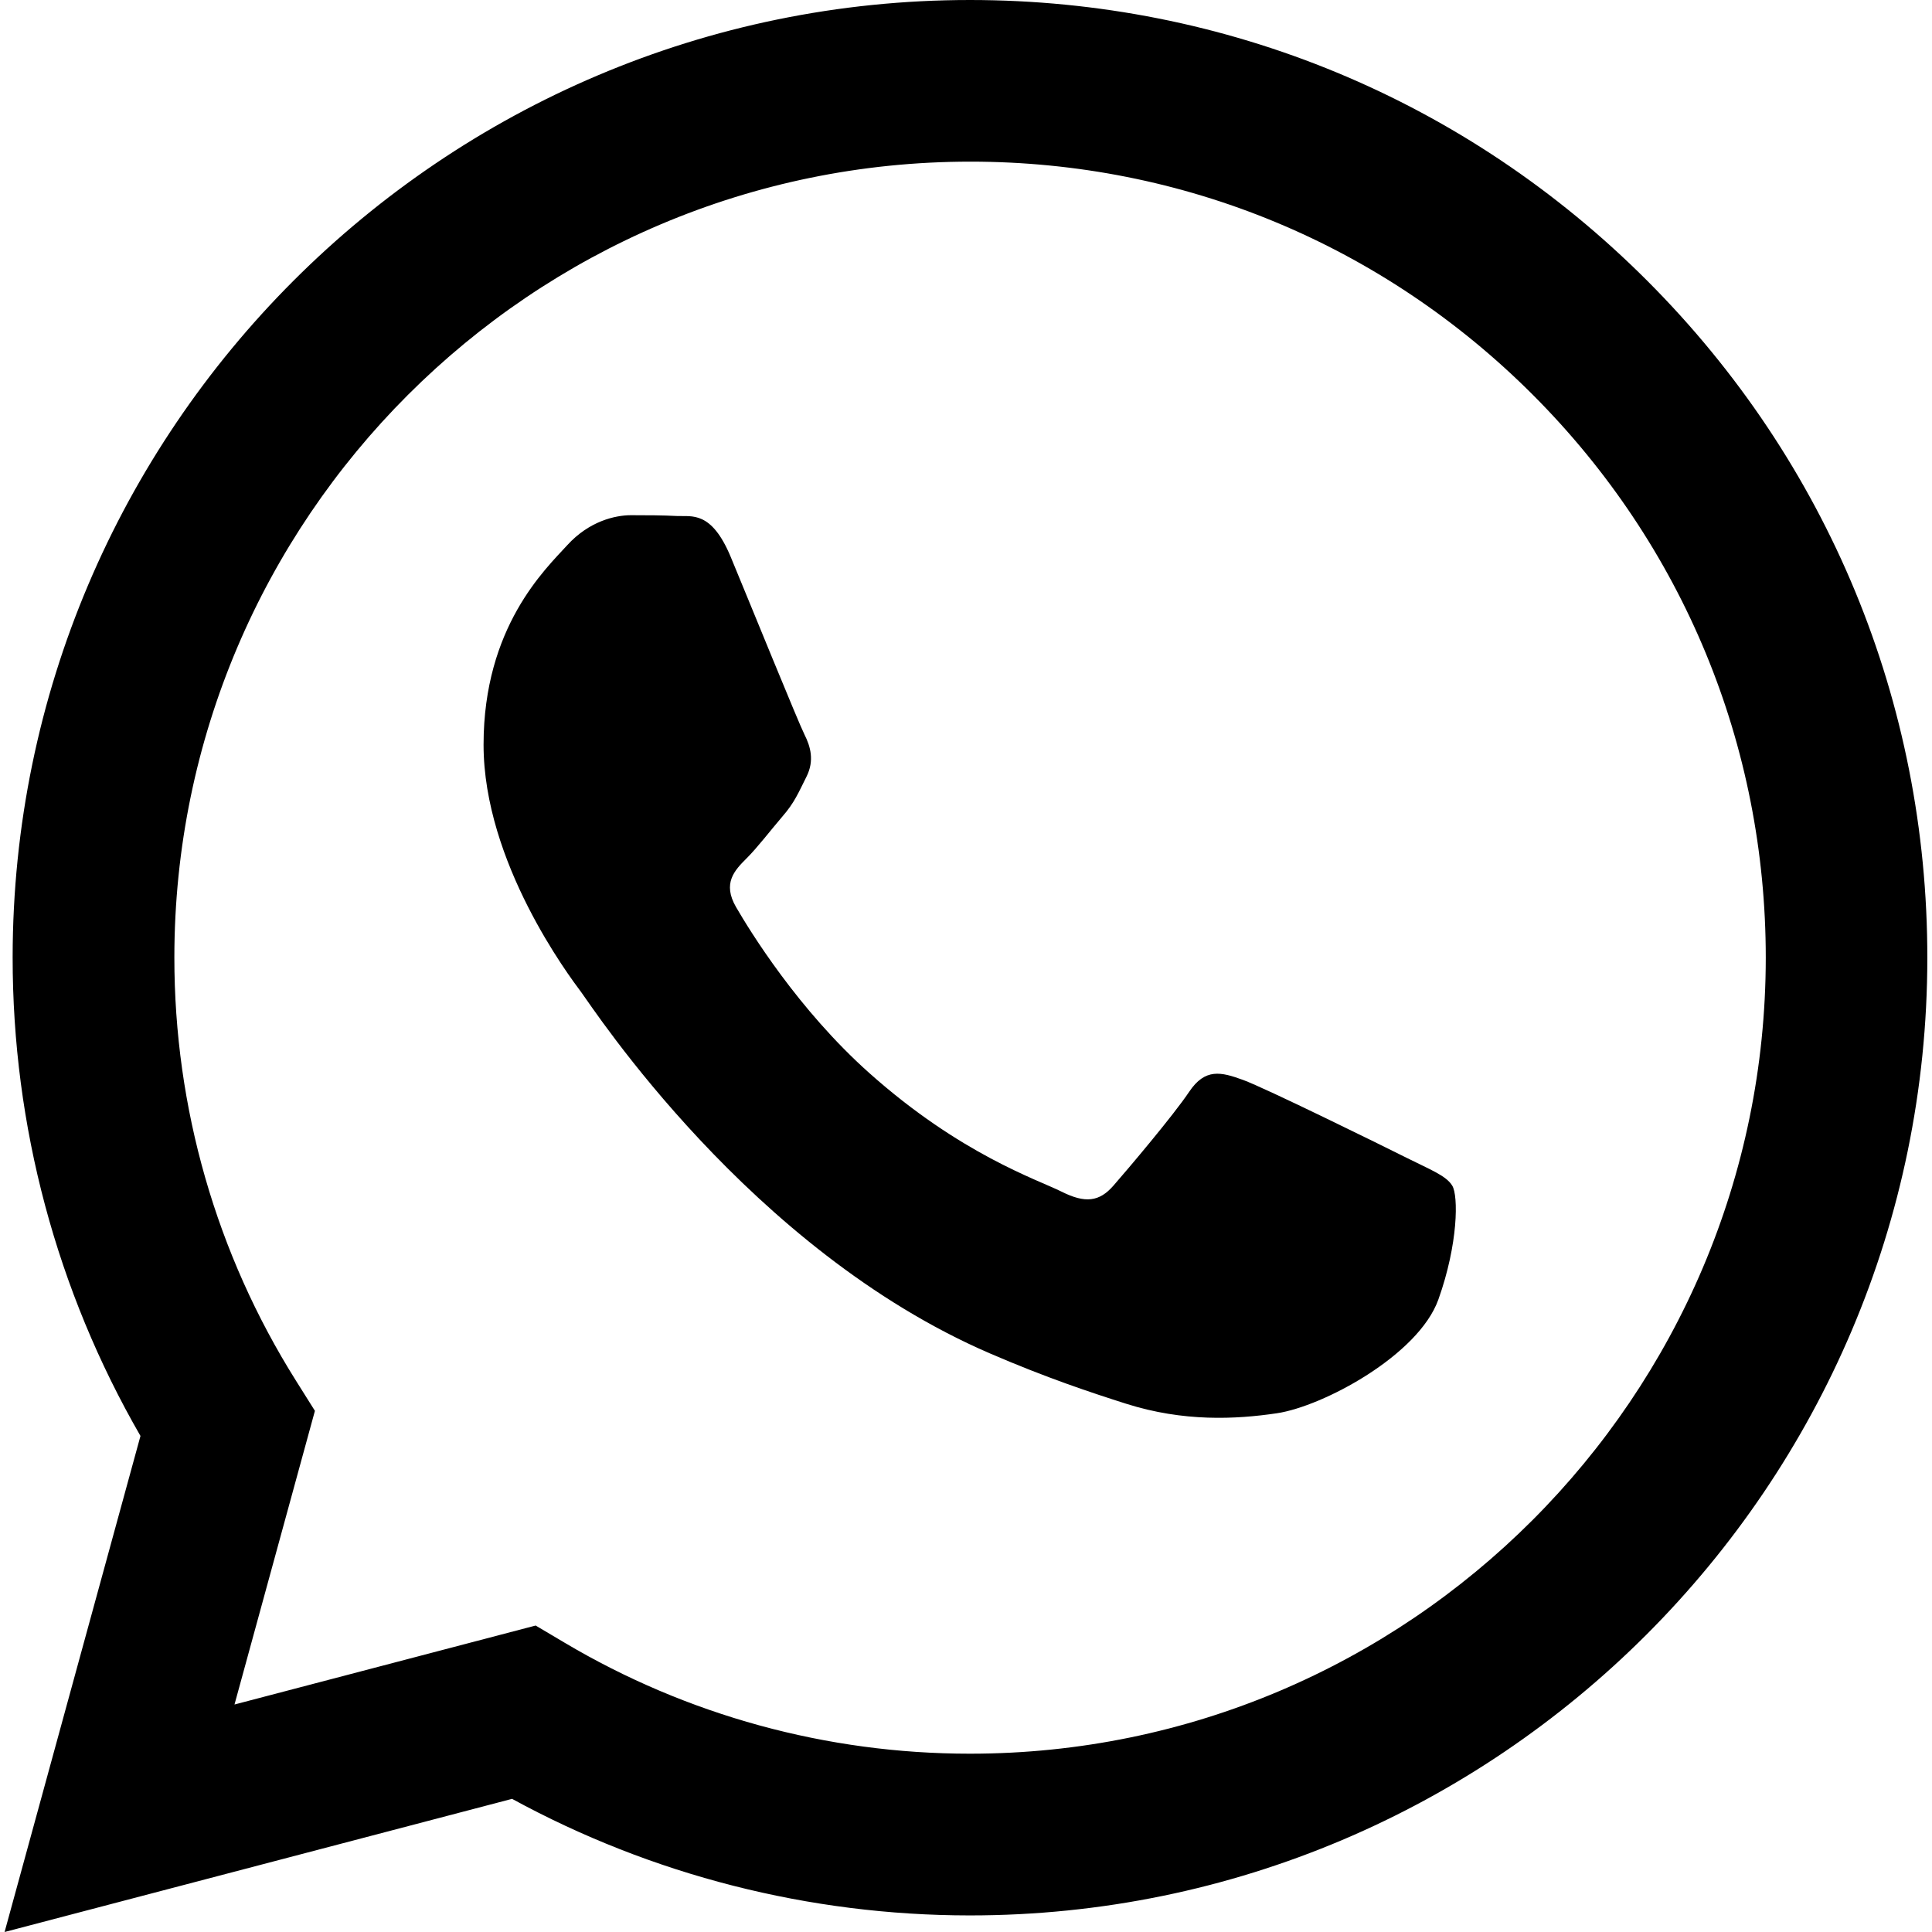
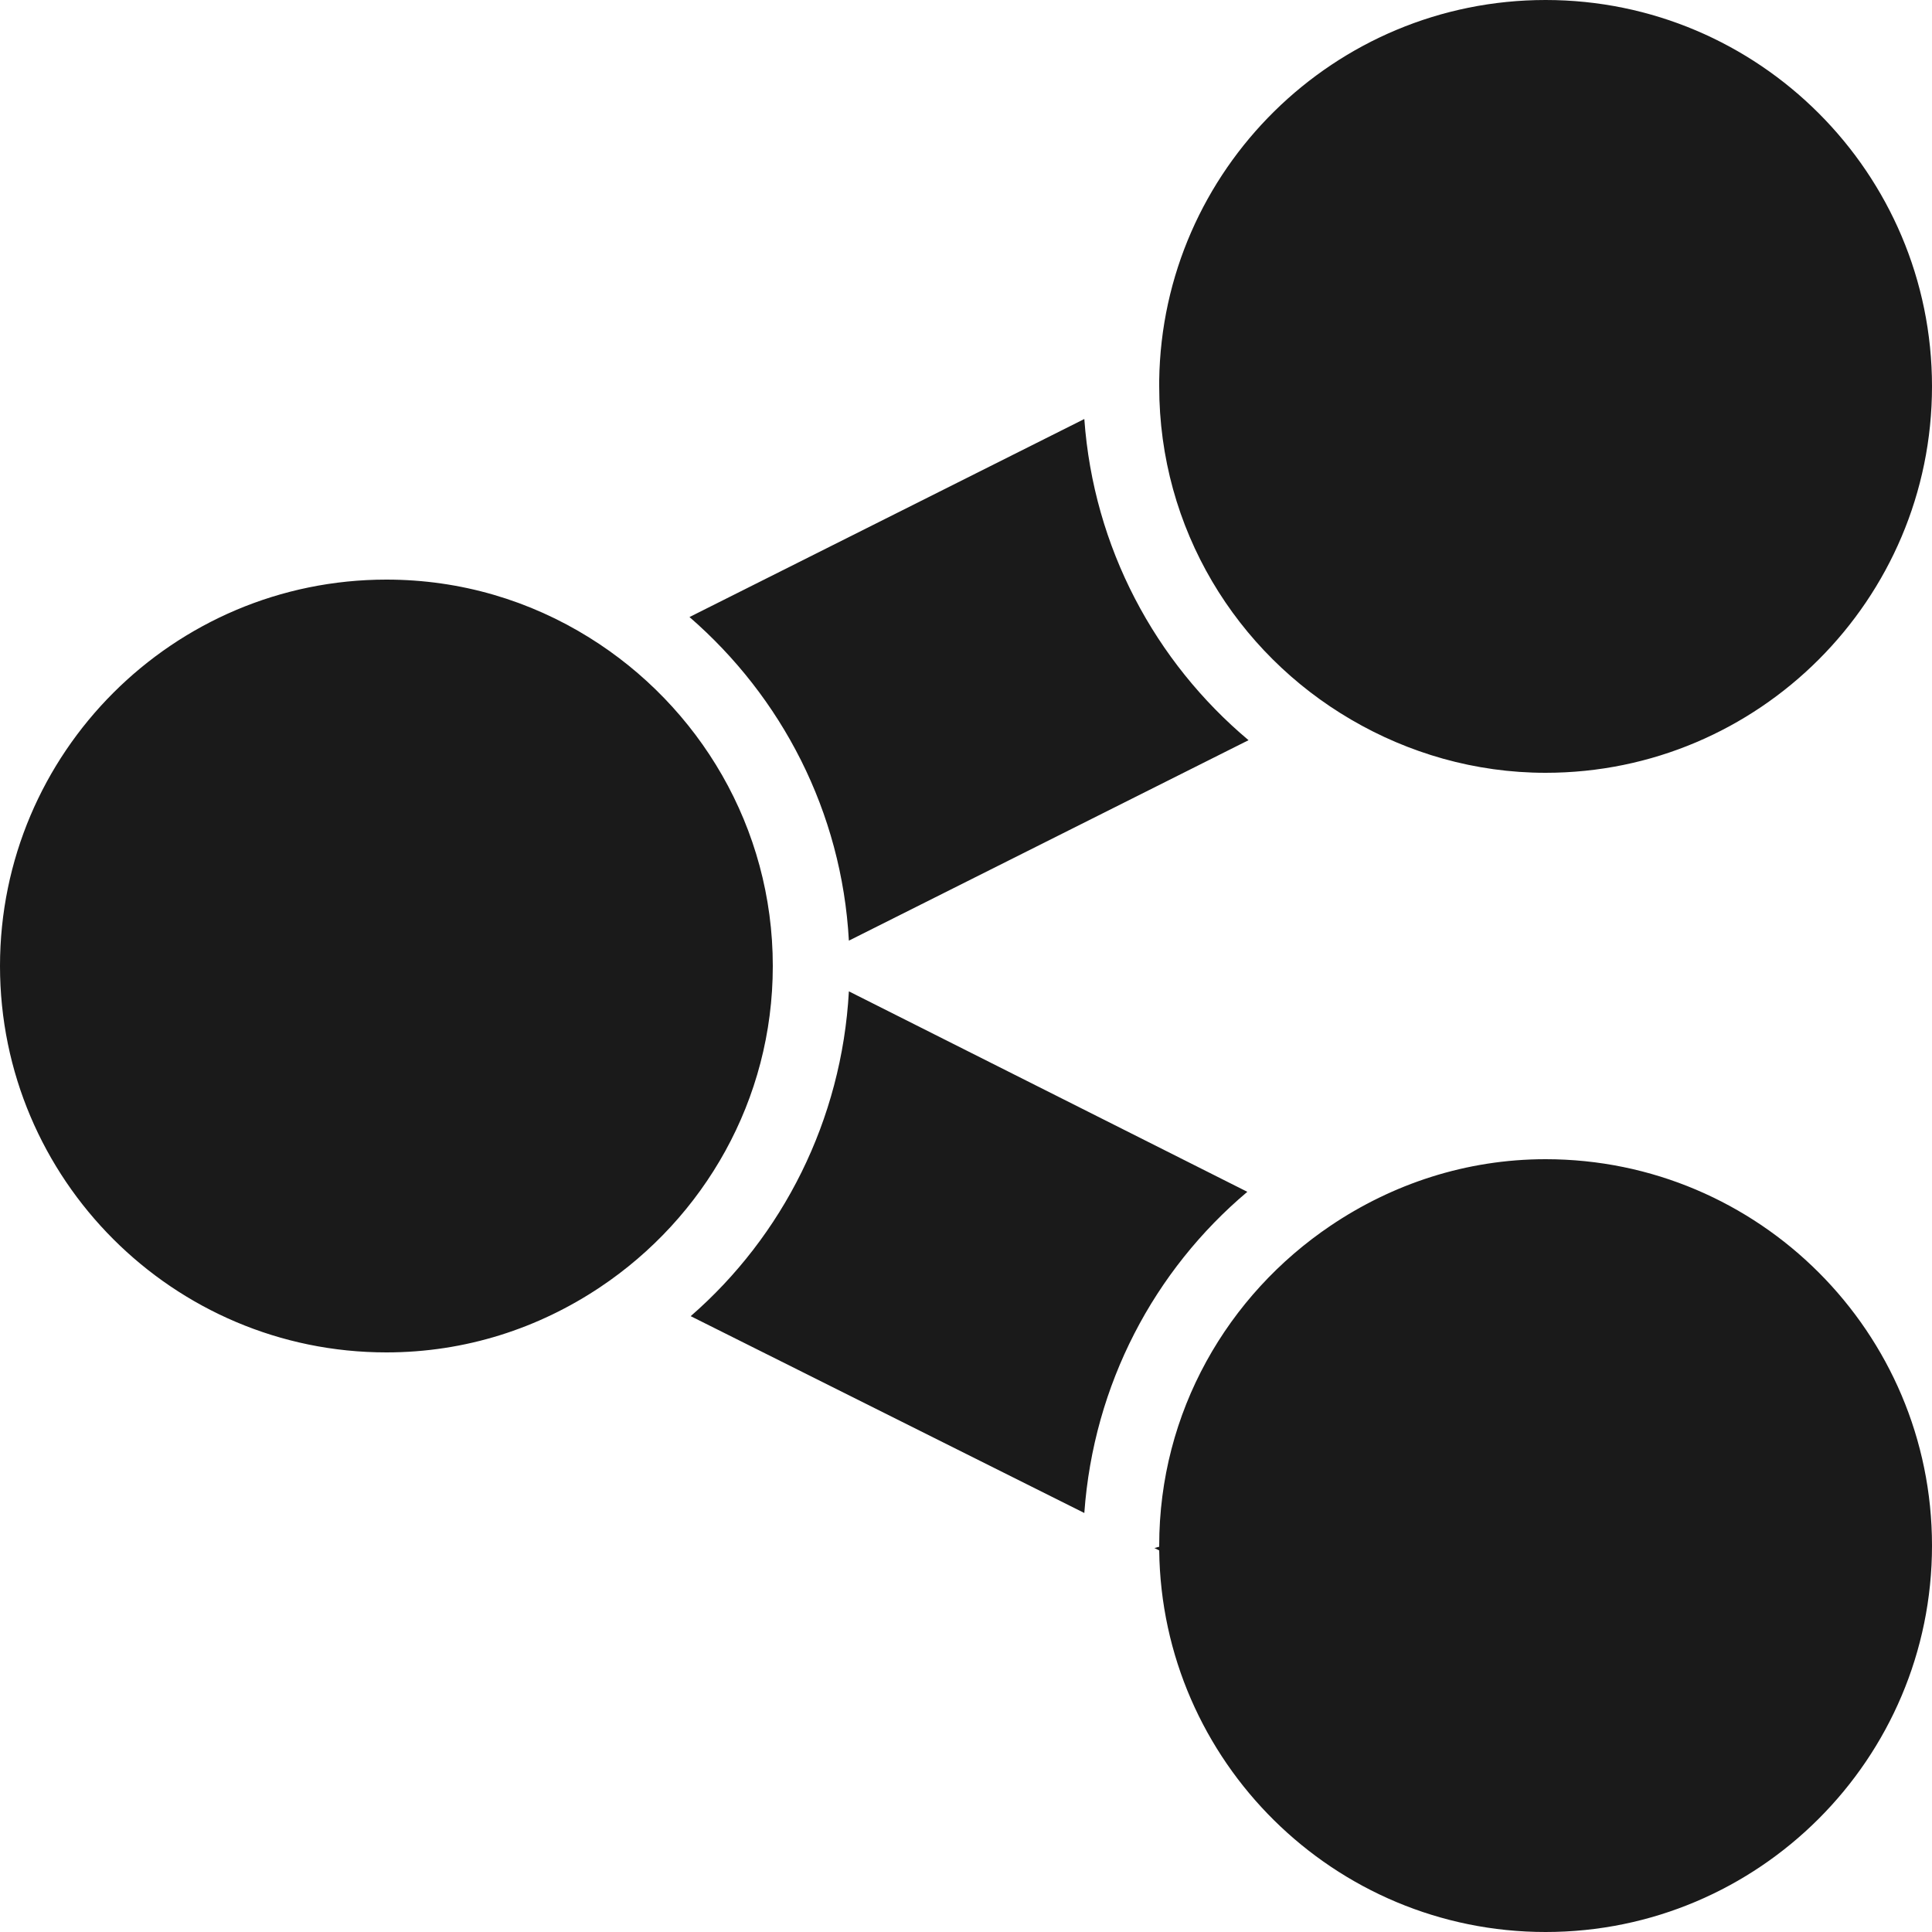
- <svg xmlns="http://www.w3.org/2000/svg" version="1.1" id="Capa_1" x="0px" y="0px" viewBox="0 0 24 24" style="enable-background:new 0 0 24 24;" xml:space="preserve" width="512" height="512">
-   <g id="WA_Logo">
-     <g>
-       <path style="fill-rule:evenodd;clip-rule:evenodd;" d="M20.463,3.488C18.217,1.24,15.231,0.001,12.05,0    C5.495,0,0.16,5.334,0.157,11.892c-0.001,2.096,0.547,4.142,1.588,5.946L0.057,24l6.304-1.654    c1.737,0.948,3.693,1.447,5.683,1.448h0.005c6.554,0,11.89-5.335,11.893-11.893C23.944,8.724,22.708,5.735,20.463,3.488z     M12.05,21.785h-0.004c-1.774,0-3.513-0.477-5.031-1.378l-0.361-0.214l-3.741,0.981l0.999-3.648l-0.235-0.374    c-0.99-1.574-1.512-3.393-1.511-5.26c0.002-5.45,4.437-9.884,9.889-9.884c2.64,0,5.122,1.03,6.988,2.898    c1.866,1.869,2.893,4.352,2.892,6.993C21.932,17.351,17.498,21.785,12.05,21.785z M17.472,14.382    c-0.297-0.149-1.758-0.868-2.031-0.967c-0.272-0.099-0.47-0.149-0.669,0.148s-0.767,0.967-0.941,1.166    c-0.173,0.198-0.347,0.223-0.644,0.074c-0.297-0.149-1.255-0.462-2.39-1.475c-0.883-0.788-1.48-1.761-1.653-2.059    s-0.018-0.458,0.13-0.606c0.134-0.133,0.297-0.347,0.446-0.521C9.87,9.97,9.919,9.846,10.019,9.647    c0.099-0.198,0.05-0.372-0.025-0.521C9.919,8.978,9.325,7.515,9.078,6.92c-0.241-0.58-0.486-0.501-0.669-0.51    C8.236,6.401,8.038,6.4,7.839,6.4c-0.198,0-0.52,0.074-0.792,0.372c-0.272,0.298-1.04,1.017-1.04,2.479    c0,1.463,1.065,2.876,1.213,3.074c0.148,0.198,2.095,3.2,5.076,4.487c0.709,0.306,1.263,0.489,1.694,0.626    c0.712,0.226,1.36,0.194,1.872,0.118c0.571-0.085,1.758-0.719,2.006-1.413c0.248-0.694,0.248-1.29,0.173-1.413    C17.967,14.605,17.769,14.531,17.472,14.382z" />
-     </g>
-   </g>
+ <svg xmlns="http://www.w3.org/2000/svg" fill="#1A1A1A" viewBox="0 0 50 50" width="50px" height="50px">
+   <path d="M 40 0 C 34.535 0 30.078 4.398 30 9.844 C 30 9.895 30 9.949 30 10 C 30 13.688 31.996 16.891 34.969 18.625 C 36.445 19.488 38.168 20 40 20 C 45.516 20 50 15.516 50 10 C 50 4.484 45.516 0 40 0 Z M 28.062 10.844 L 17.844 15.969 C 20.223 18.031 21.785 21 21.969 24.344 L 32.312 19.156 C 29.898 17.129 28.301 14.176 28.062 10.844 Z M 10 15 C 4.484 15 0 19.484 0 25 C 0 30.516 4.484 35 10 35 C 12.051 35 13.941 34.375 15.531 33.312 C 18.215 31.52 20 28.473 20 25 C 20 21.41 18.09 18.266 15.25 16.5 C 13.719 15.547 11.93 15 10 15 Z M 21.969 25.656 C 21.785 28.996 20.25 31.996 17.875 34.062 L 28.062 39.156 C 28.301 35.824 29.871 32.875 32.281 30.844 Z M 40 30 C 37.938 30 36.031 30.645 34.438 31.719 C 31.77 33.516 30 36.543 30 40 C 30 40.016 30 40.016 30 40.031 C 29.957 40.035 29.918 40.059 29.875 40.062 L 30 40.125 C 30.066 45.582 34.527 50 40 50 C 45.516 50 50 45.516 50 40 C 50 34.484 45.516 30 40 30 Z" />
</svg>
